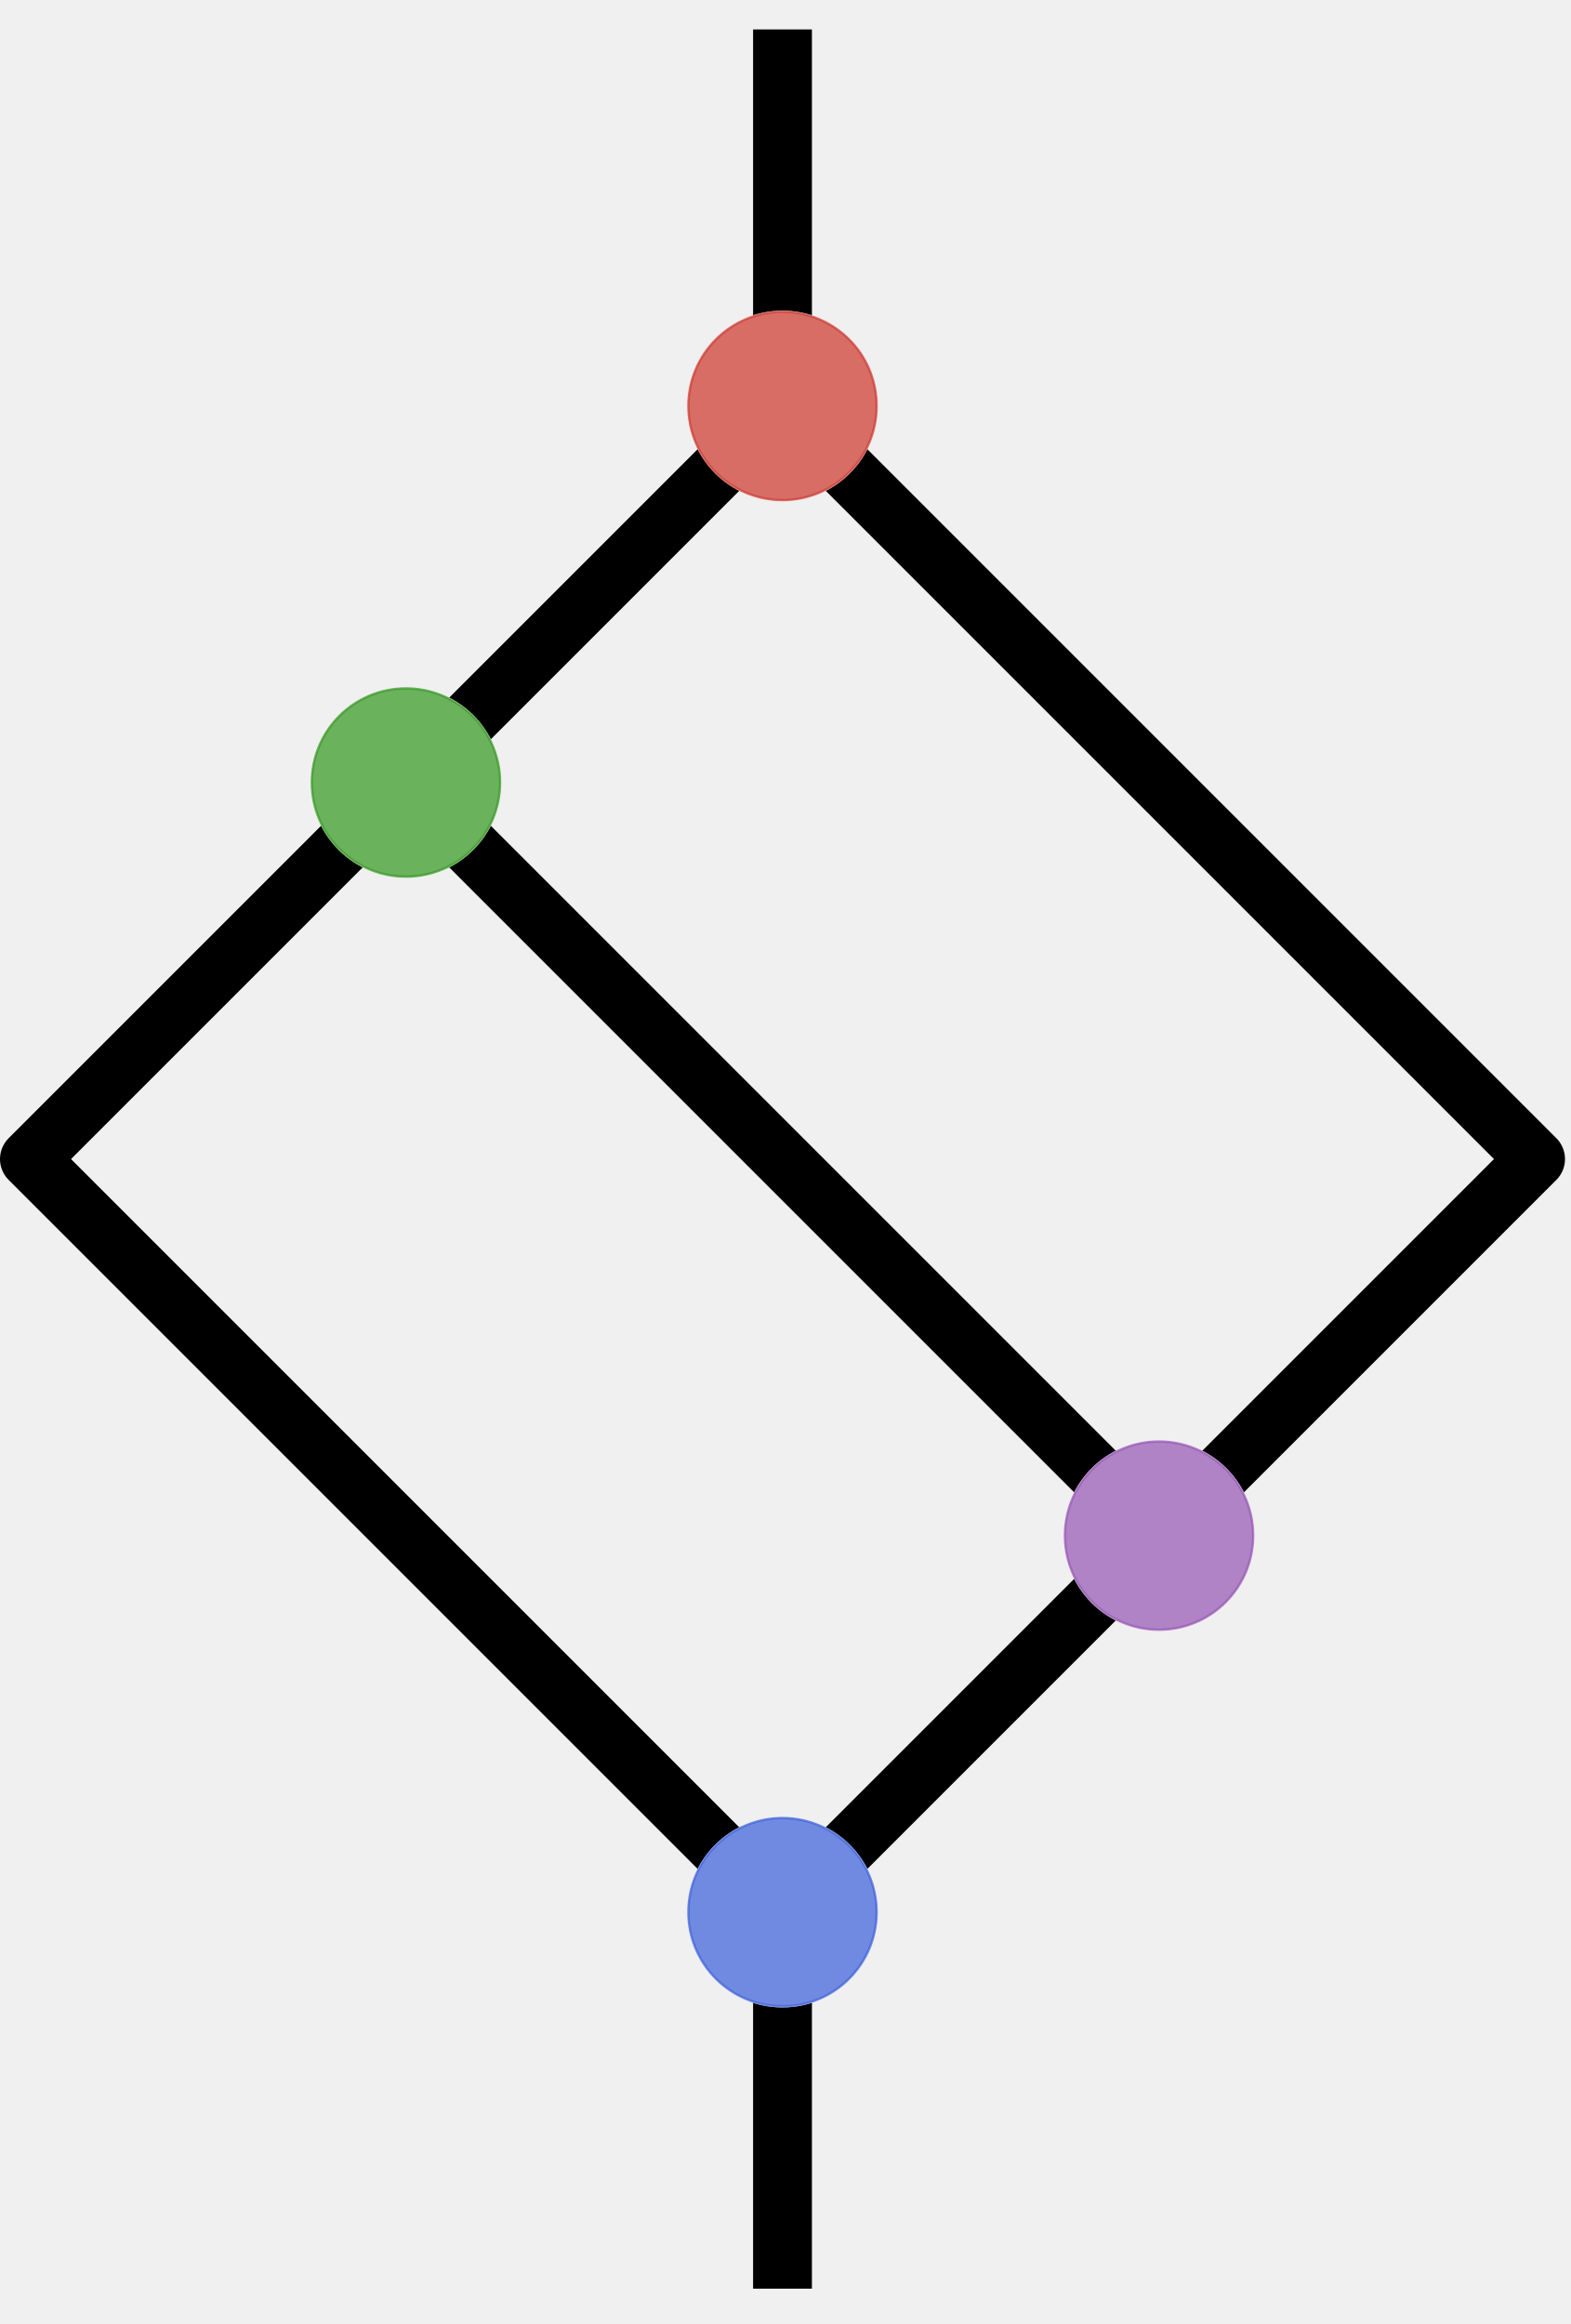
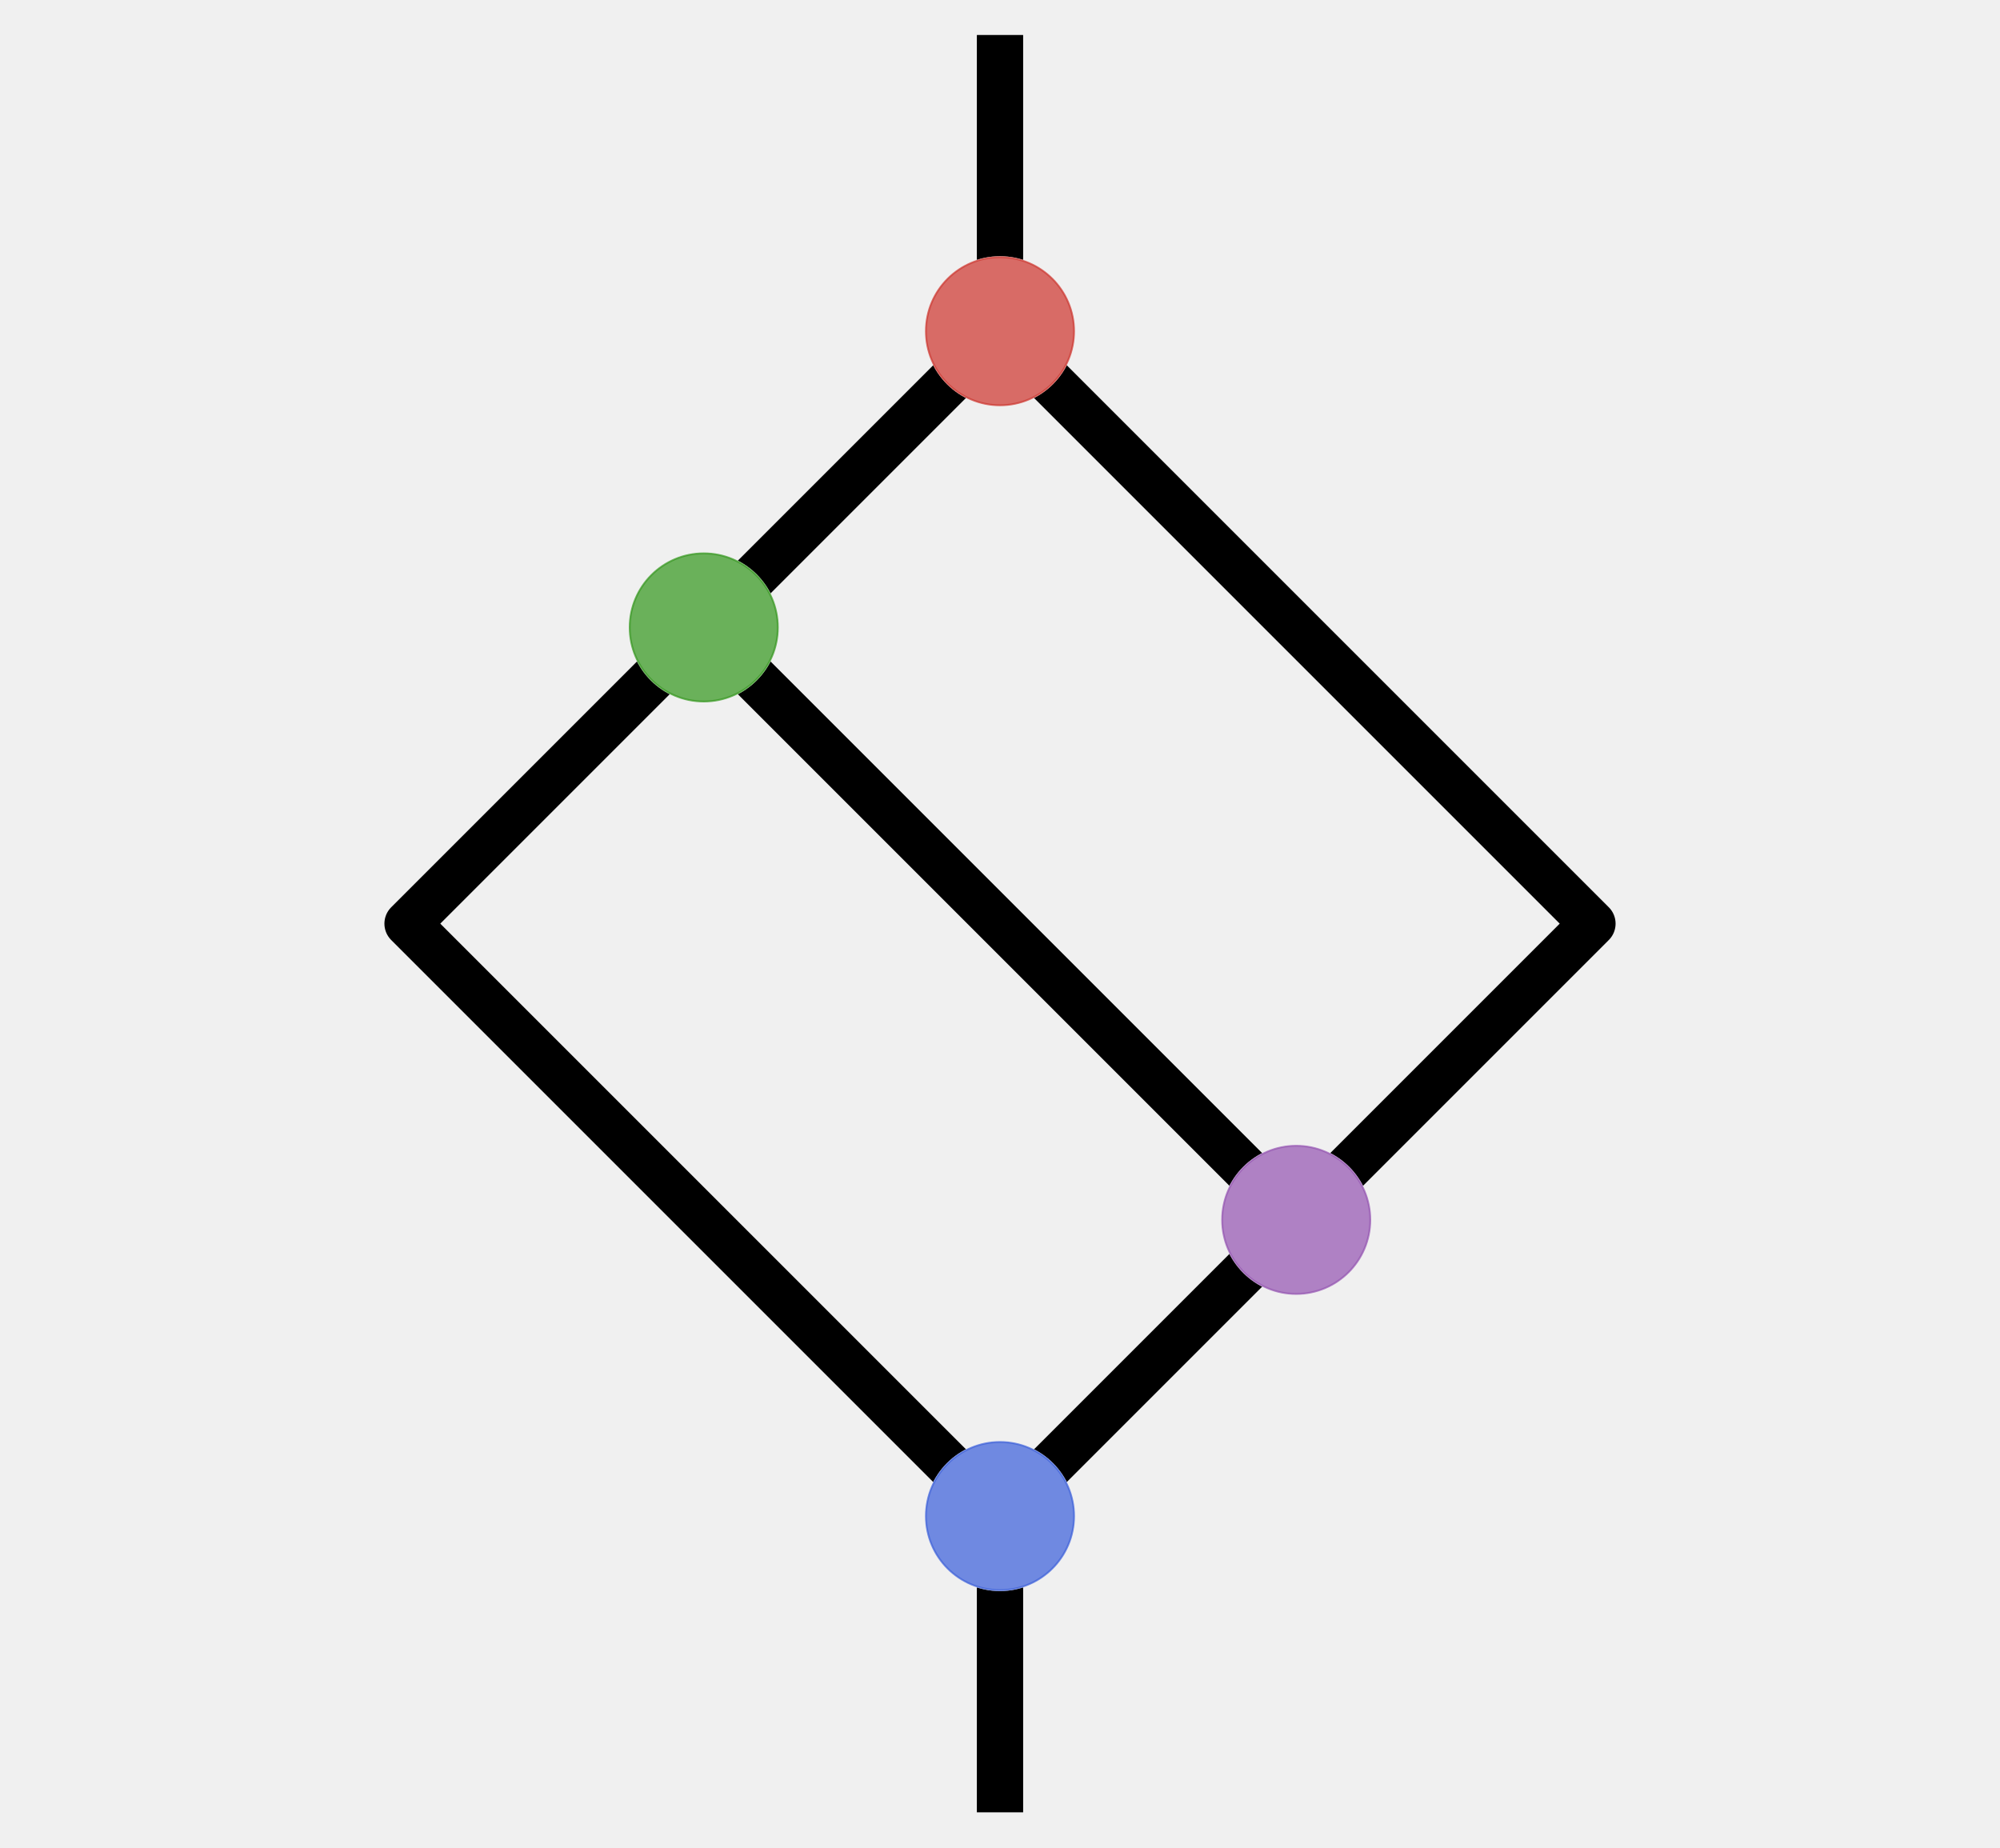
- <svg xmlns="http://www.w3.org/2000/svg" width="267pt" height="395pt" viewBox="0 0 267 395" version="1.1">
-   <g id="surface25244">
-     <path style="fill:none;stroke-width:10;stroke-linecap:butt;stroke-linejoin:round;stroke:rgb(0%,0%,0%);stroke-opacity:1;stroke-miterlimit:10;" d="M 256 768 L 256 704 L 128 576 L 256 448 L 384 576 L 256 704 L 192 640 L 320 512 L 256 448 L 256 384 " transform="matrix(1,0,0,-1,-123,773)" />
-     <path style="fill-rule:evenodd;fill:rgb(100%,100%,100%);fill-opacity:1;stroke-width:0.4;stroke-linecap:butt;stroke-linejoin:round;stroke:rgb(100%,100%,100%);stroke-opacity:1;stroke-miterlimit:10;" d="M 272 704 C 272 712.836 264.836 720 256 720 C 247.164 720 240 712.836 240 704 C 240 695.164 247.164 688 256 688 C 264.836 688 272 695.164 272 704 Z M 272 704 " transform="matrix(1,0,0,-1,-123,773)" />
-     <path style="fill-rule:evenodd;fill:rgb(100%,100%,100%);fill-opacity:1;stroke-width:0.4;stroke-linecap:butt;stroke-linejoin:round;stroke:rgb(100%,100%,100%);stroke-opacity:1;stroke-miterlimit:10;" d="M 208 640 C 208 648.836 200.836 656 192 656 C 183.164 656 176 648.836 176 640 C 176 631.164 183.164 624 192 624 C 200.836 624 208 631.164 208 640 Z M 208 640 " transform="matrix(1,0,0,-1,-123,773)" />
-     <path style="fill-rule:evenodd;fill:rgb(100%,100%,100%);fill-opacity:1;stroke-width:0.4;stroke-linecap:butt;stroke-linejoin:round;stroke:rgb(100%,100%,100%);stroke-opacity:1;stroke-miterlimit:10;" d="M 336 512 C 336 520.836 328.836 528 320 528 C 311.164 528 304 520.836 304 512 C 304 503.164 311.164 496 320 496 C 328.836 496 336 503.164 336 512 Z M 336 512 " transform="matrix(1,0,0,-1,-123,773)" />
-     <path style="fill-rule:evenodd;fill:rgb(100%,100%,100%);fill-opacity:1;stroke-width:0.4;stroke-linecap:butt;stroke-linejoin:round;stroke:rgb(100%,100%,100%);stroke-opacity:1;stroke-miterlimit:10;" d="M 272 448 C 272 456.836 264.836 464 256 464 C 247.164 464 240 456.836 240 448 C 240 439.164 247.164 432 256 432 C 264.836 432 272 439.164 272 448 Z M 272 448 " transform="matrix(1,0,0,-1,-123,773)" />
-     <path style="fill-rule:evenodd;fill:rgb(79.6%,23.5%,20%);fill-opacity:0.75;stroke-width:0.4;stroke-linecap:butt;stroke-linejoin:round;stroke:rgb(79.6%,23.5%,20%);stroke-opacity:0.75;stroke-miterlimit:10;" d="M 272 704 C 272 712.836 264.836 720 256 720 C 247.164 720 240 712.836 240 704 C 240 695.164 247.164 688 256 688 C 264.836 688 272 695.164 272 704 Z M 272 704 " transform="matrix(1,0,0,-1,-123,773)" />
-     <path style="fill-rule:evenodd;fill:rgb(22%,59.6%,14.9%);fill-opacity:0.75;stroke-width:0.4;stroke-linecap:butt;stroke-linejoin:round;stroke:rgb(22%,59.6%,14.9%);stroke-opacity:0.75;stroke-miterlimit:10;" d="M 208 640 C 208 648.836 200.836 656 192 656 C 183.164 656 176 648.836 176 640 C 176 631.164 183.164 624 192 624 C 200.836 624 208 631.164 208 640 Z M 208 640 " transform="matrix(1,0,0,-1,-123,773)" />
-     <path style="fill-rule:evenodd;fill:rgb(58.4%,34.5%,69.8%);fill-opacity:0.75;stroke-width:0.4;stroke-linecap:butt;stroke-linejoin:round;stroke:rgb(58.4%,34.5%,69.8%);stroke-opacity:0.75;stroke-miterlimit:10;" d="M 336 512 C 336 520.836 328.836 528 320 528 C 311.164 528 304 520.836 304 512 C 304 503.164 311.164 496 320 496 C 328.836 496 336 503.164 336 512 Z M 336 512 " transform="matrix(1,0,0,-1,-123,773)" />
-     <path style="fill-rule:evenodd;fill:rgb(25.1%,38.8%,84.7%);fill-opacity:0.75;stroke-width:0.4;stroke-linecap:butt;stroke-linejoin:round;stroke:rgb(25.1%,38.8%,84.7%);stroke-opacity:0.75;stroke-miterlimit:10;" d="M 272 448 C 272 456.836 264.836 464 256 464 C 247.164 464 240 456.836 240 448 C 240 439.164 247.164 432 256 432 C 264.836 432 272 439.164 272 448 Z M 272 448 " transform="matrix(1,0,0,-1,-123,773)" />
+ <svg xmlns="http://www.w3.org/2000/svg" width="406" height="375" viewBox="0 0 107.421 99.219" version="1.1" id="svg62">
+   <defs id="defs59" />
+   <g id="layer1">
+     <g id="surface25244" transform="matrix(0.2485963,0,0,0.2485963,20.64711,0.6359059)">
+       <path style="fill:none;stroke:#000000;stroke-width:10;stroke-linecap:butt;stroke-linejoin:round;stroke-miterlimit:10;stroke-opacity:1" d="M 256,768 V 704 L 128,576 256,448 384,576 256,704 192,640 320,512 256,448 v -64" transform="matrix(1,0,0,-1,-123,773)" id="path2" />
+       <path style="fill:#ffffff;fill-opacity:1;fill-rule:evenodd;stroke:#ffffff;stroke-width:0.4;stroke-linecap:butt;stroke-linejoin:round;stroke-miterlimit:10;stroke-opacity:1" d="m 272,704 c 0,8.836 -7.164,16 -16,16 -8.836,0 -16,-7.164 -16,-16 0,-8.836 7.164,-16 16,-16 8.836,0 16,7.164 16,16 z m 0,0" transform="matrix(1,0,0,-1,-123,773)" id="path4" />
+       <path style="fill:#ffffff;fill-opacity:1;fill-rule:evenodd;stroke:#ffffff;stroke-width:0.4;stroke-linecap:butt;stroke-linejoin:round;stroke-miterlimit:10;stroke-opacity:1" d="m 208,640 c 0,8.836 -7.164,16 -16,16 -8.836,0 -16,-7.164 -16,-16 0,-8.836 7.164,-16 16,-16 8.836,0 16,7.164 16,16 z m 0,0" transform="matrix(1,0,0,-1,-123,773)" id="path6" />
+       <path style="fill:#ffffff;fill-opacity:1;fill-rule:evenodd;stroke:#ffffff;stroke-width:0.4;stroke-linecap:butt;stroke-linejoin:round;stroke-miterlimit:10;stroke-opacity:1" d="m 336,512 c 0,8.836 -7.164,16 -16,16 -8.836,0 -16,-7.164 -16,-16 0,-8.836 7.164,-16 16,-16 8.836,0 16,7.164 16,16 z m 0,0" transform="matrix(1,0,0,-1,-123,773)" id="path8" />
+       <path style="fill:#ffffff;fill-opacity:1;fill-rule:evenodd;stroke:#ffffff;stroke-width:0.4;stroke-linecap:butt;stroke-linejoin:round;stroke-miterlimit:10;stroke-opacity:1" d="m 272,448 c 0,8.836 -7.164,16 -16,16 -8.836,0 -16,-7.164 -16,-16 0,-8.836 7.164,-16 16,-16 8.836,0 16,7.164 16,16 z m 0,0" transform="matrix(1,0,0,-1,-123,773)" id="path10" />
+       <path style="fill:#ca3a33;fill-opacity:0.75;fill-rule:evenodd;stroke:#ca3a33;stroke-width:0.4;stroke-linecap:butt;stroke-linejoin:round;stroke-miterlimit:10;stroke-opacity:0.75" d="m 272,704 c 0,8.836 -7.164,16 -16,16 -8.836,0 -16,-7.164 -16,-16 0,-8.836 7.164,-16 16,-16 8.836,0 16,7.164 16,16 z m 0,0" transform="matrix(1,0,0,-1,-123,773)" id="path12" />
+       <path style="fill:#389723;fill-opacity:0.75;fill-rule:evenodd;stroke:#389723;stroke-width:0.4;stroke-linecap:butt;stroke-linejoin:round;stroke-miterlimit:10;stroke-opacity:0.75" d="m 208,640 c 0,8.836 -7.164,16 -16,16 -8.836,0 -16,-7.164 -16,-16 0,-8.836 7.164,-16 16,-16 8.836,0 16,7.164 16,16 z m 0,0" transform="matrix(1,0,0,-1,-123,773)" id="path14" />
+       <path style="fill:#9457b0;fill-opacity:0.75;fill-rule:evenodd;stroke:#9457b0;stroke-width:0.4;stroke-linecap:butt;stroke-linejoin:round;stroke-miterlimit:10;stroke-opacity:0.75" d="m 336,512 c 0,8.836 -7.164,16 -16,16 -8.836,0 -16,-7.164 -16,-16 0,-8.836 7.164,-16 16,-16 8.836,0 16,7.164 16,16 z m 0,0" transform="matrix(1,0,0,-1,-123,773)" id="path16" />
+       <path style="fill:#3f61d7;fill-opacity:0.75;fill-rule:evenodd;stroke:#3f61d7;stroke-width:0.4;stroke-linecap:butt;stroke-linejoin:round;stroke-miterlimit:10;stroke-opacity:0.75" d="m 272,448 c 0,8.836 -7.164,16 -16,16 -8.836,0 -16,-7.164 -16,-16 0,-8.836 7.164,-16 16,-16 8.836,0 16,7.164 16,16 z m 0,0" transform="matrix(1,0,0,-1,-123,773)" id="path18" />
+     </g>
  </g>
</svg>
